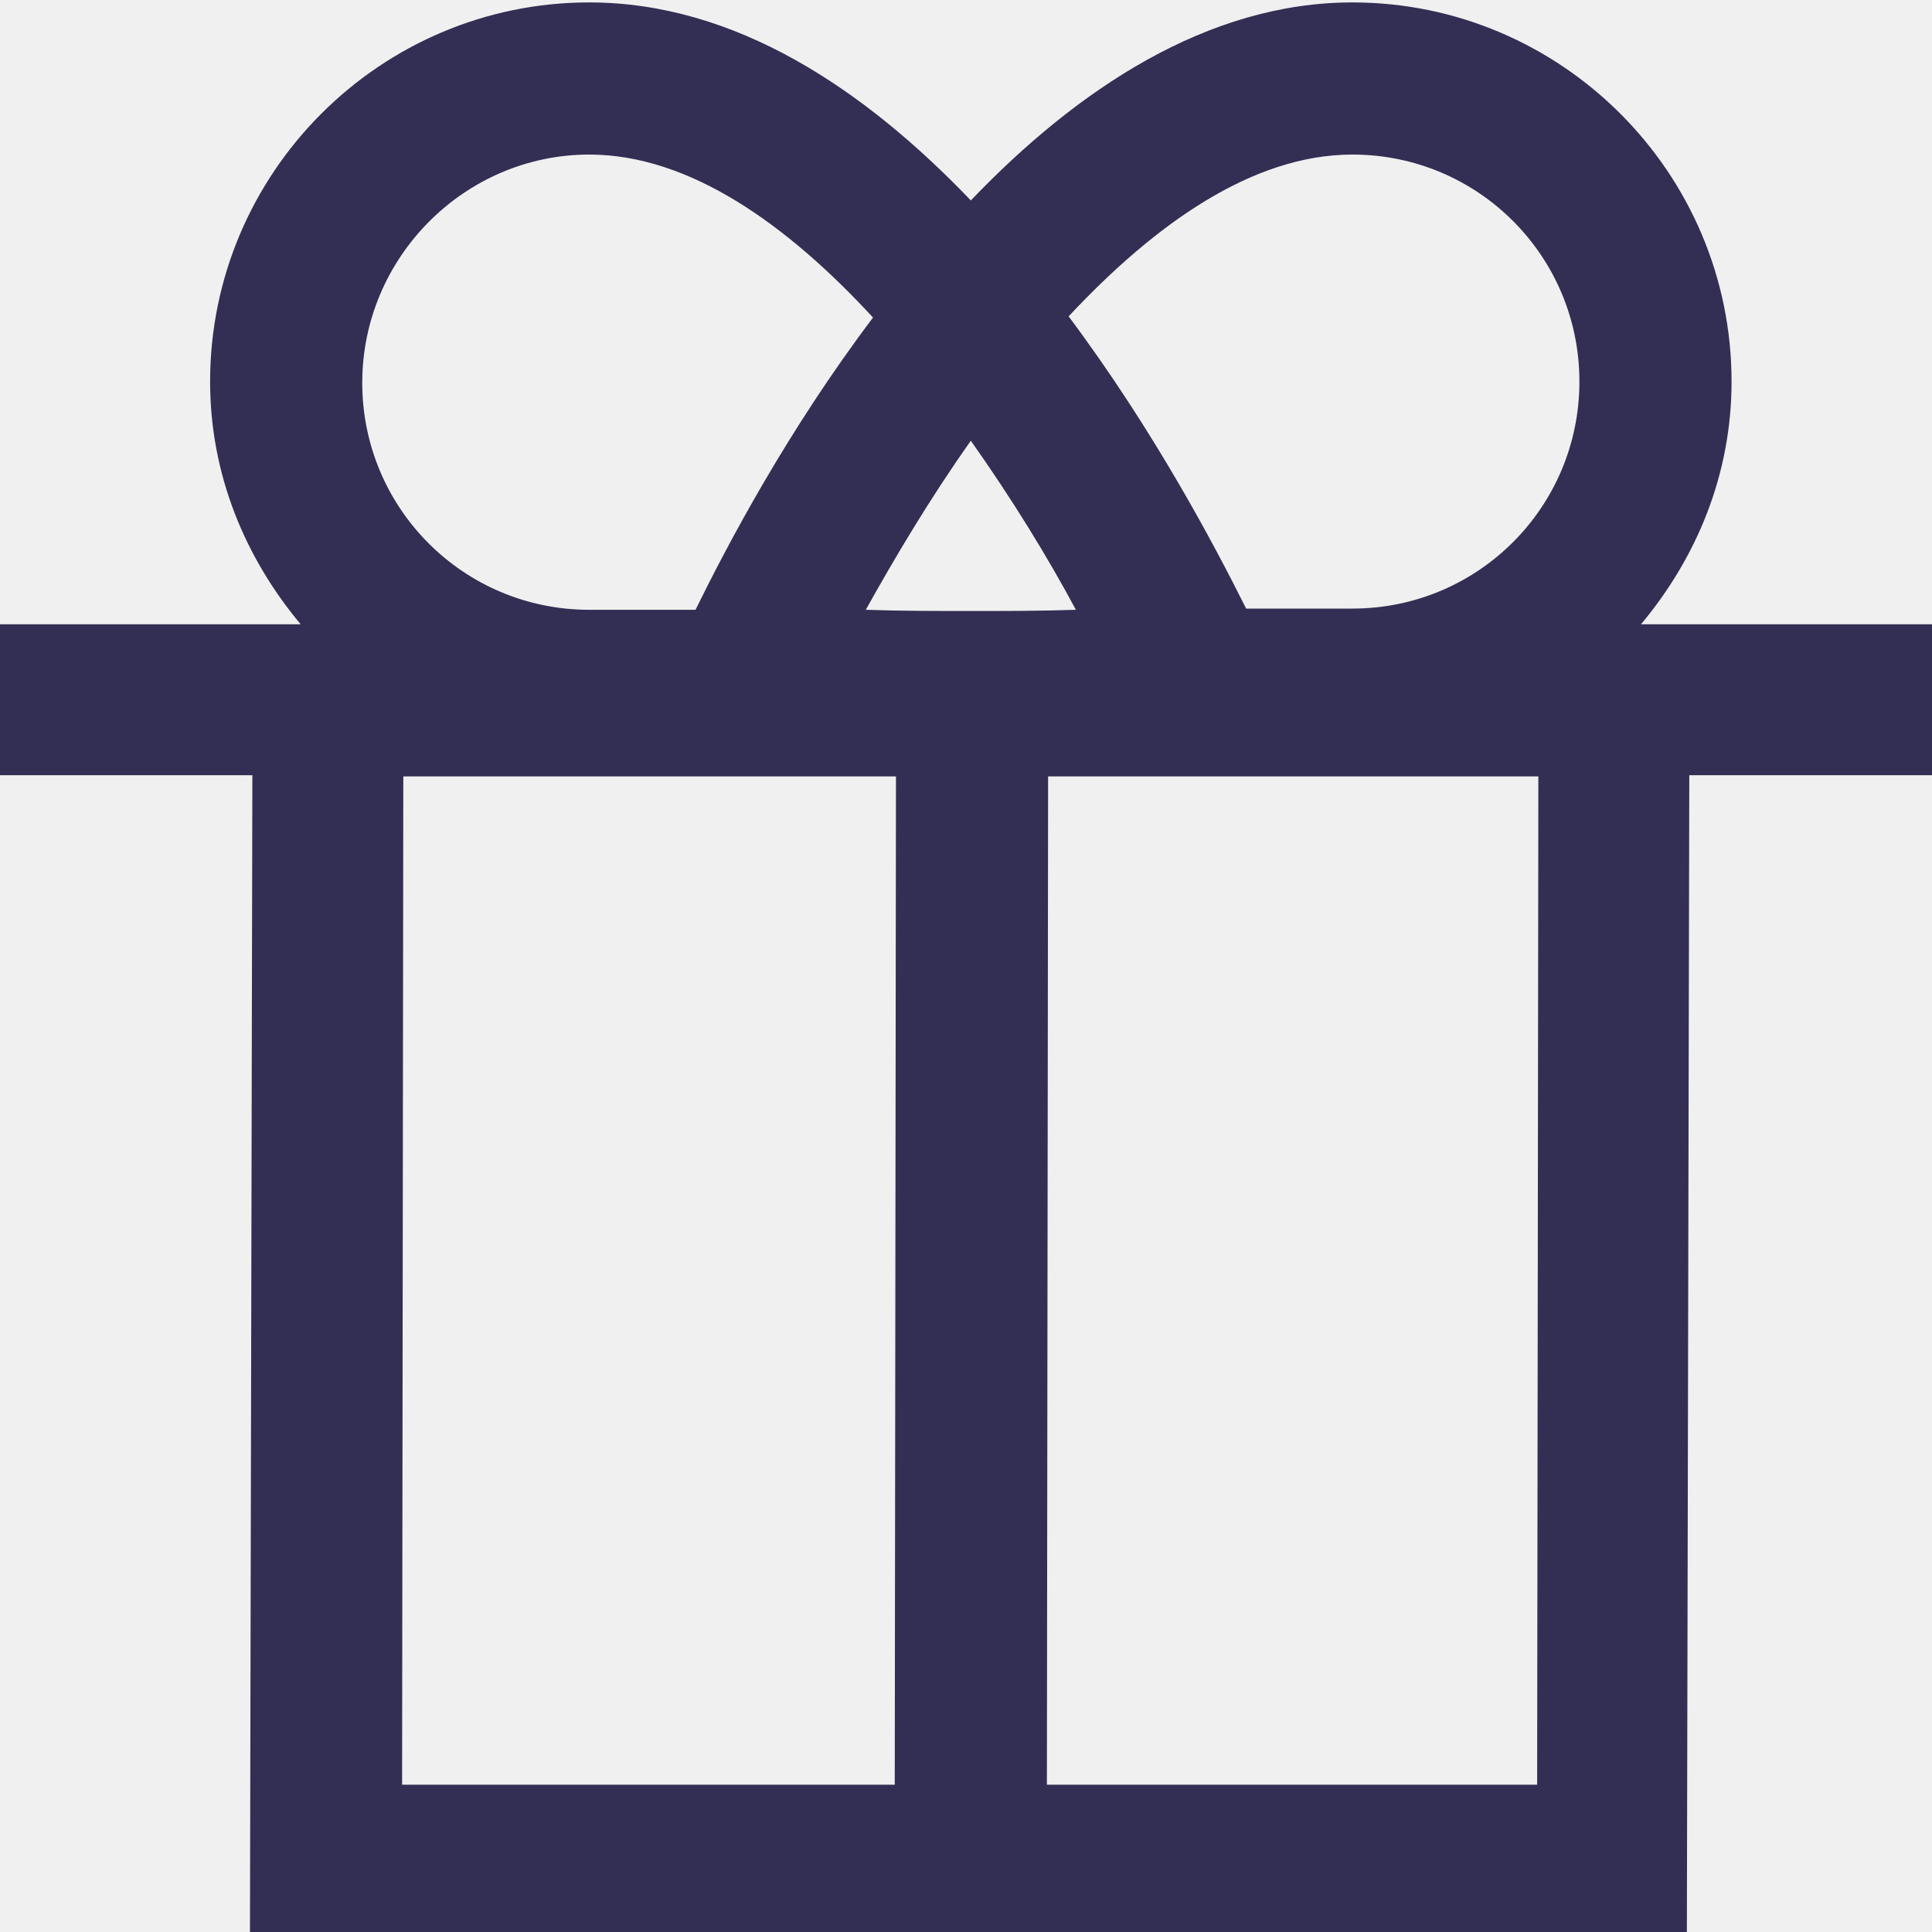
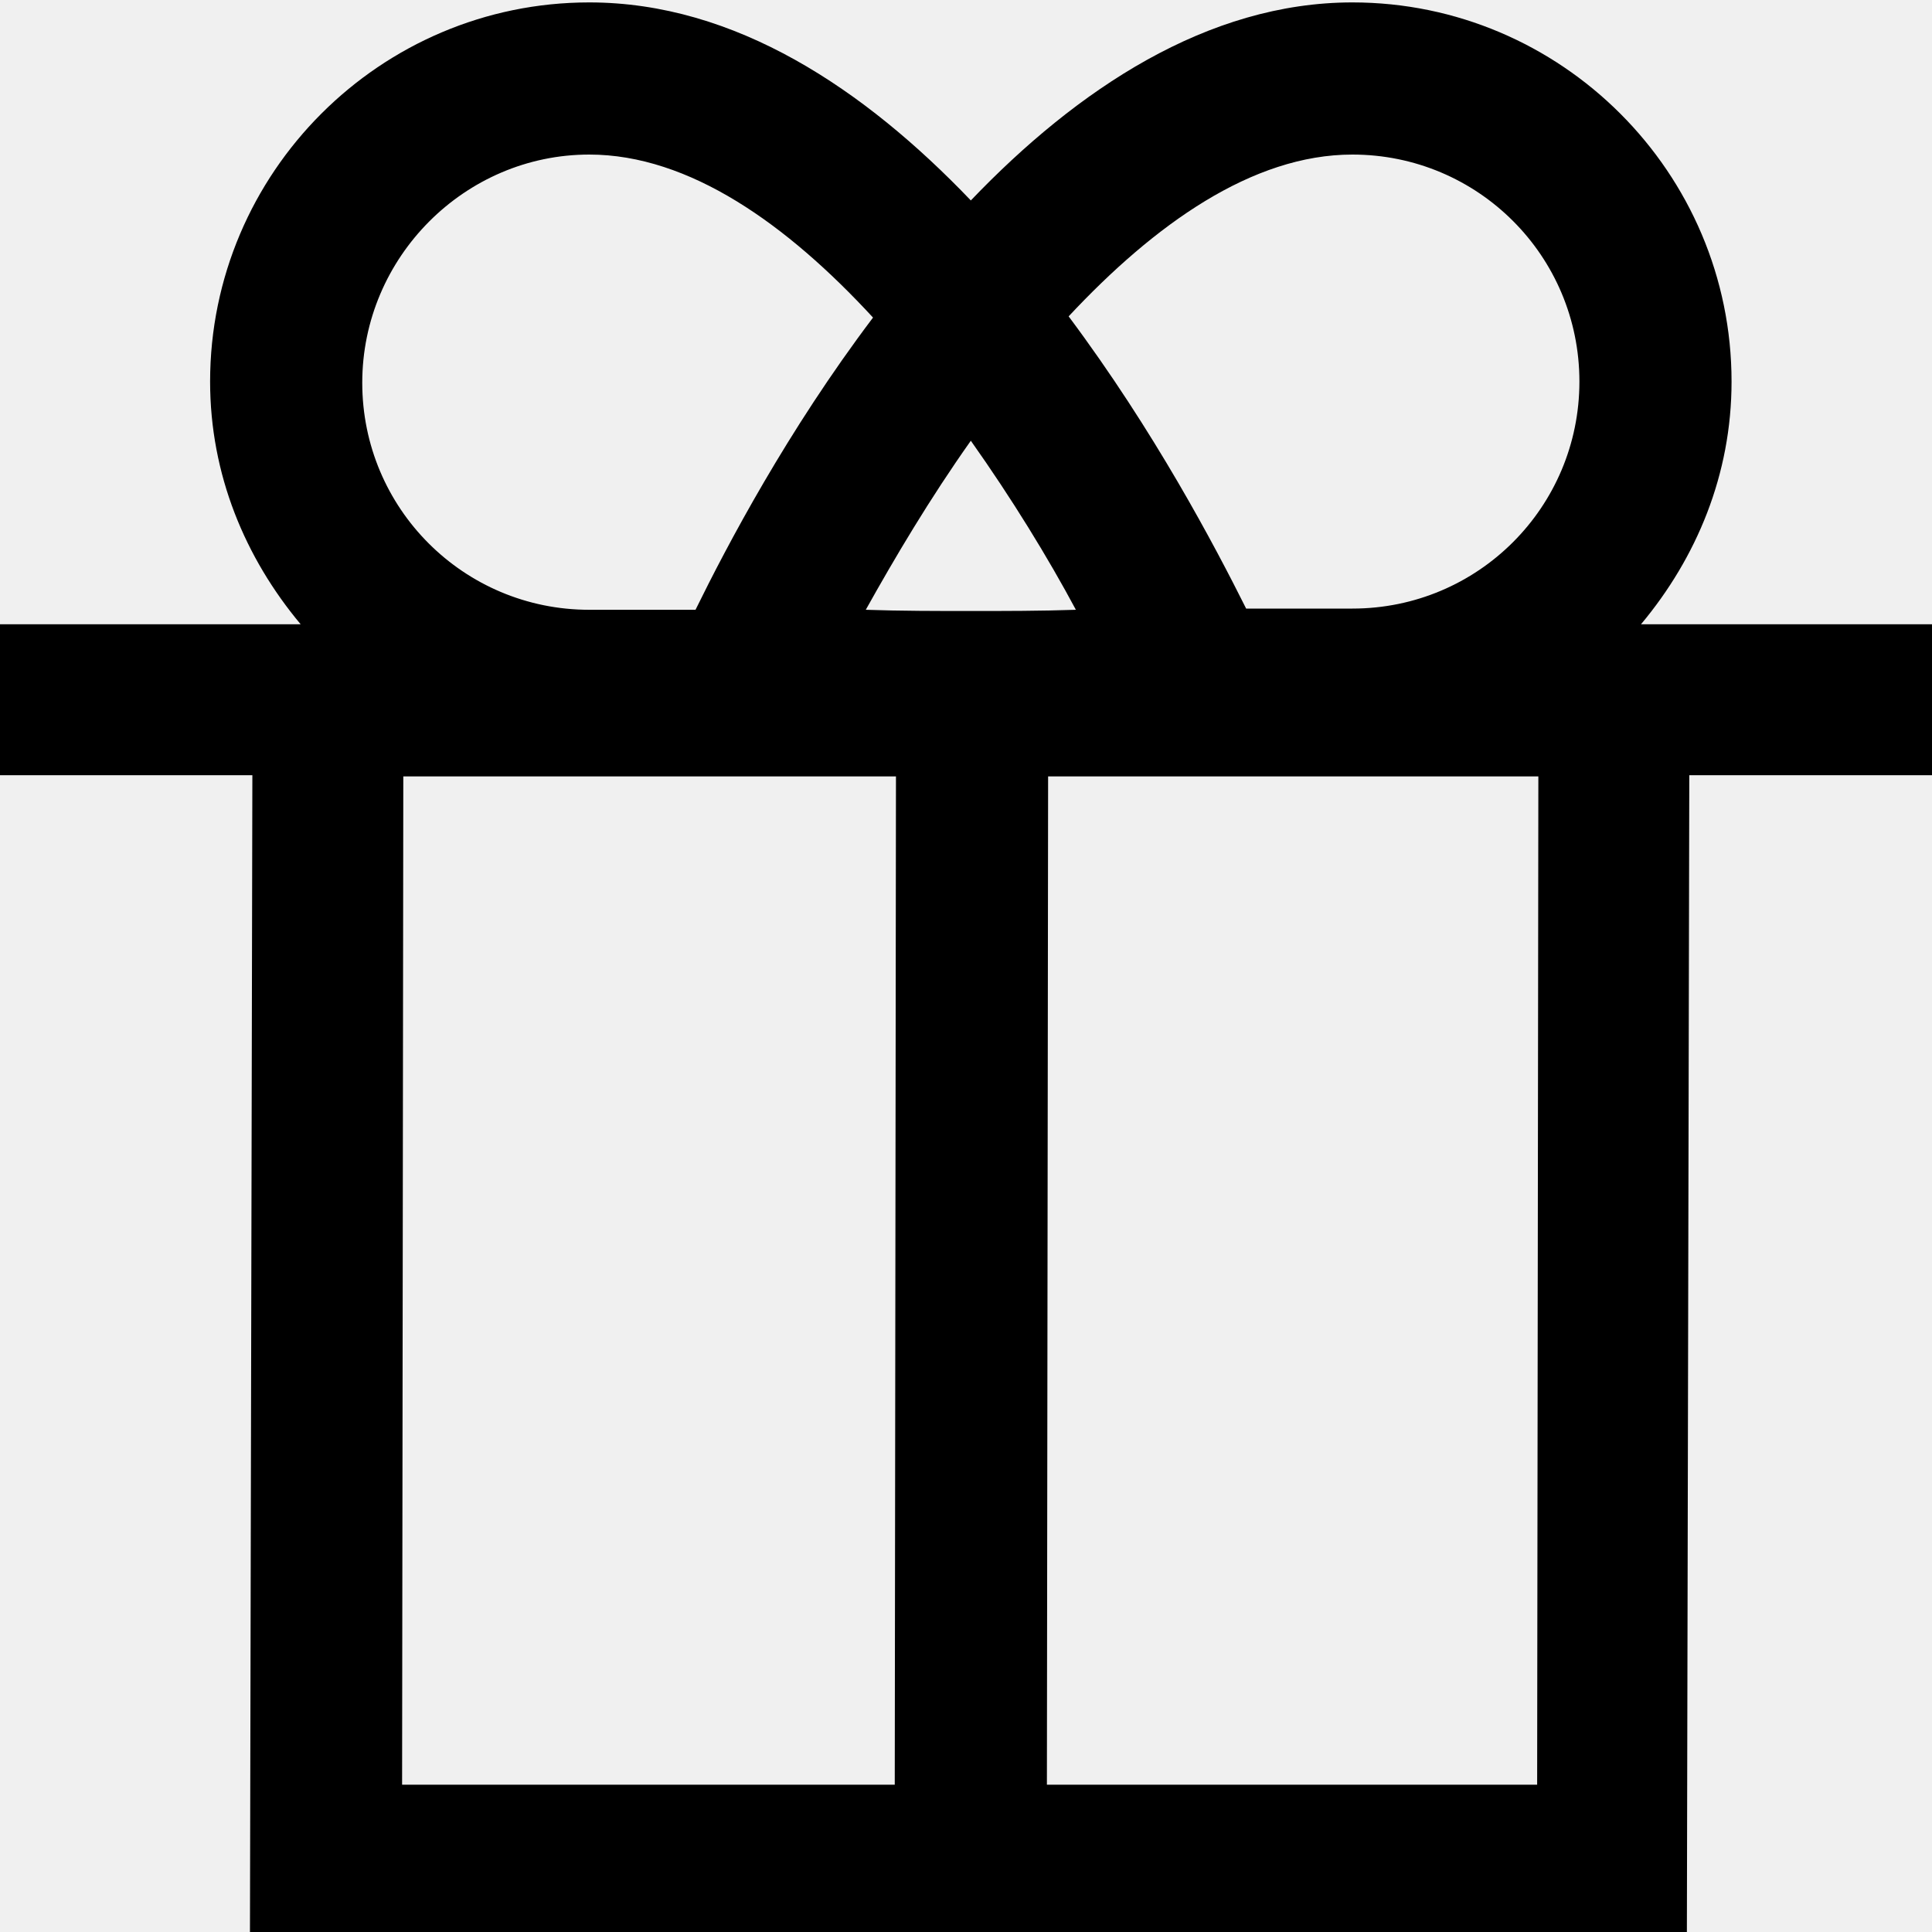
<svg xmlns="http://www.w3.org/2000/svg" viewBox="0 0 16 16" fill="none">
  <mask id="mask0" mask-type="alpha" maskUnits="userSpaceOnUse" x="0" y="0" width="17" height="17">
    <path d="M16.02 5.17H14H13.59C14.05 4.62 14.34 3.93 14.34 3.16C14.34 1.43 12.93 0.02 11.2 0.02C10 0.02 8.92 0.74 8.04 1.66C7.16 0.74 6.09 0.02 4.88 0.02C3.15 0.02 1.74 1.43 1.74 3.16C1.74 3.93 2.03 4.62 2.49 5.17H2.09H0V6.42H2.09L2.07 16.02H13.97L13.99 6.42H16.01V5.17H16.02ZM8.04 5.06C7.76 5.06 7.46 5.06 7.17 5.05C7.41 4.62 7.7 4.13 8.04 3.65C8.38 4.13 8.68 4.62 8.91 5.05C8.62 5.06 8.32 5.06 8.04 5.06ZM11.2 1.28C12.24 1.28 13.08 2.12 13.08 3.16C13.08 4.2 12.24 5.04 11.2 5.04C10.96 5.04 10.66 5.04 10.32 5.04C10.06 4.52 9.56 3.57 8.85 2.62C9.56 1.86 10.37 1.28 11.2 1.28ZM4.88 1.28C5.71 1.28 6.52 1.86 7.23 2.63C6.52 3.57 6.02 4.52 5.76 5.05C5.42 5.05 5.11 5.05 4.88 5.05C3.84 5.05 3 4.21 3 3.17C3 2.13 3.85 1.28 4.88 1.28ZM3.34 6.43H7.42L7.41 14.78H3.33L3.34 6.43ZM12.73 14.78H8.67L8.68 6.43H12.74L12.73 14.78Z" fill="white" />
  </mask>
  <g mask="url(#mask0)">
-     <rect width="16" height="16" fill="#332E54" />
+     <rect width="16" height="16" fill="currentColor" />
  </g>
</svg>
